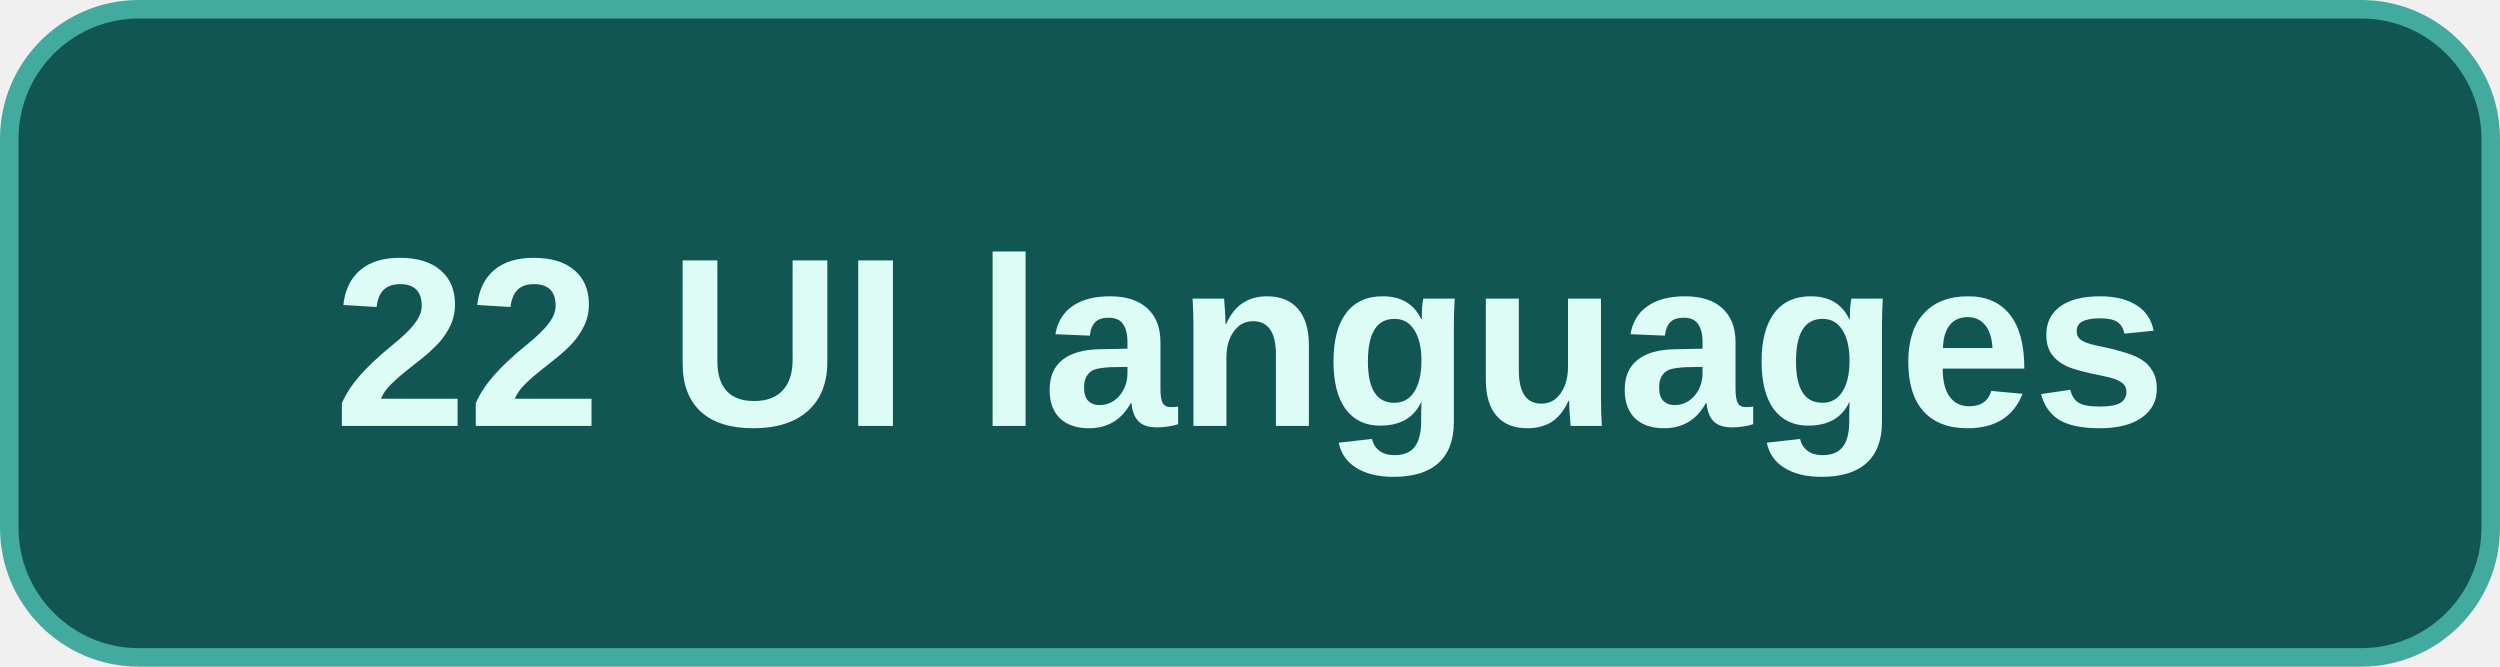
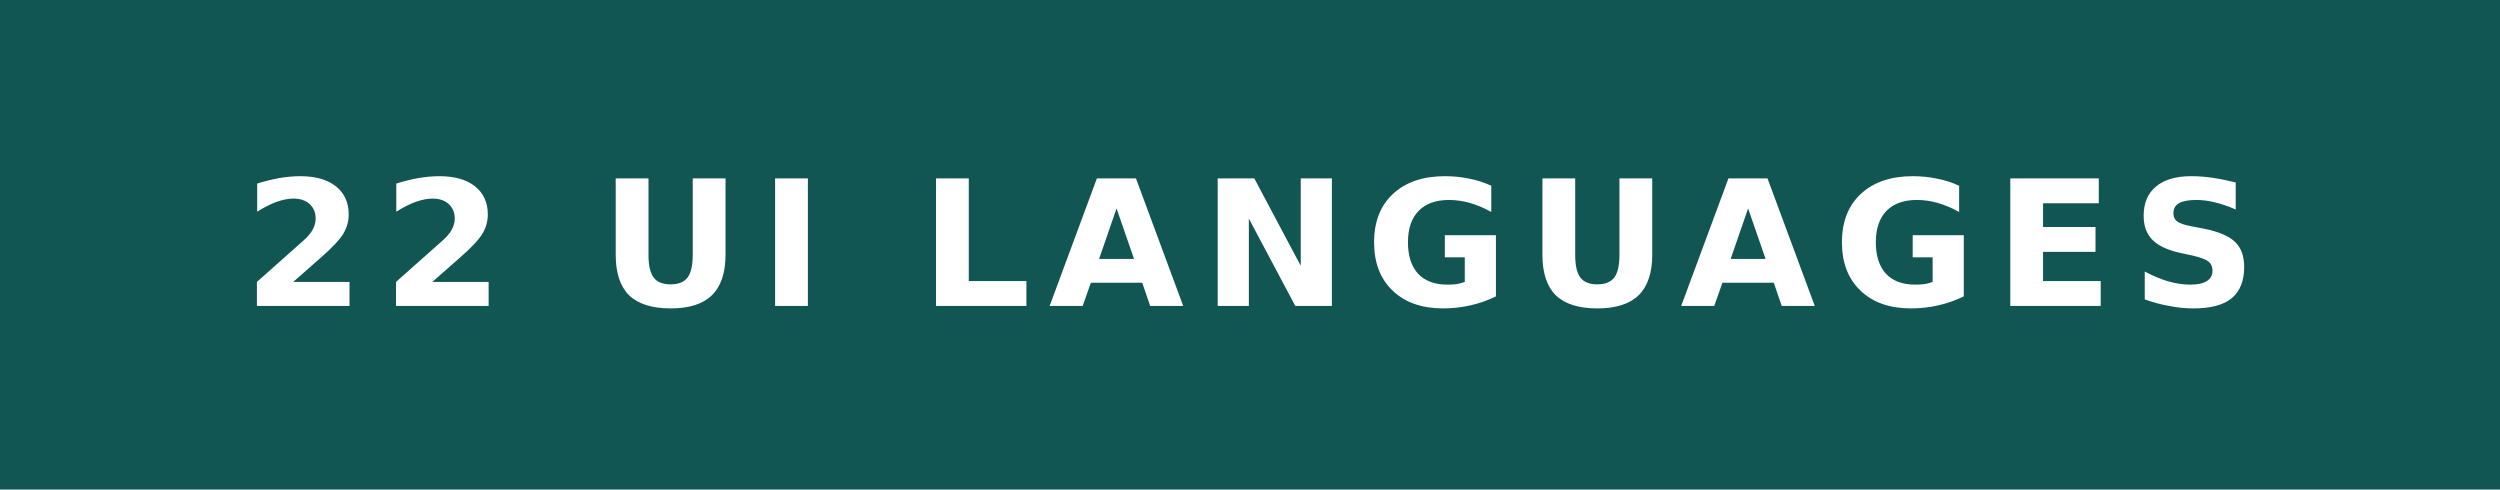
- <svg xmlns="http://www.w3.org/2000/svg" width="135" height="36" viewBox="0 0 135 36" role="img" aria-label="22 UI languages">
-   <rect x=".5" y=".5" width="134" height="35" rx="7" fill="#115653" stroke="#43aaa0" />
-   <text x="67.5" y="23" text-anchor="middle" fill="#ddfcf5" font-family="Arial,Helvetica,sans-serif" font-size="13" font-weight="600">22 UI languages</text>
+ <svg xmlns="http://www.w3.org/2000/svg" width="143" height="28" role="img" aria-label="22 UI languages">
+   <rect width="143" height="28" fill="#115653" />
+   <text x="71.5" y="17.5" text-anchor="middle" fill="#fff" font-family="Verdana,Geneva,DejaVu Sans,sans-serif" font-size="10" font-weight="bold" letter-spacing="1">22 UI LANGUAGES</text>
</svg>
